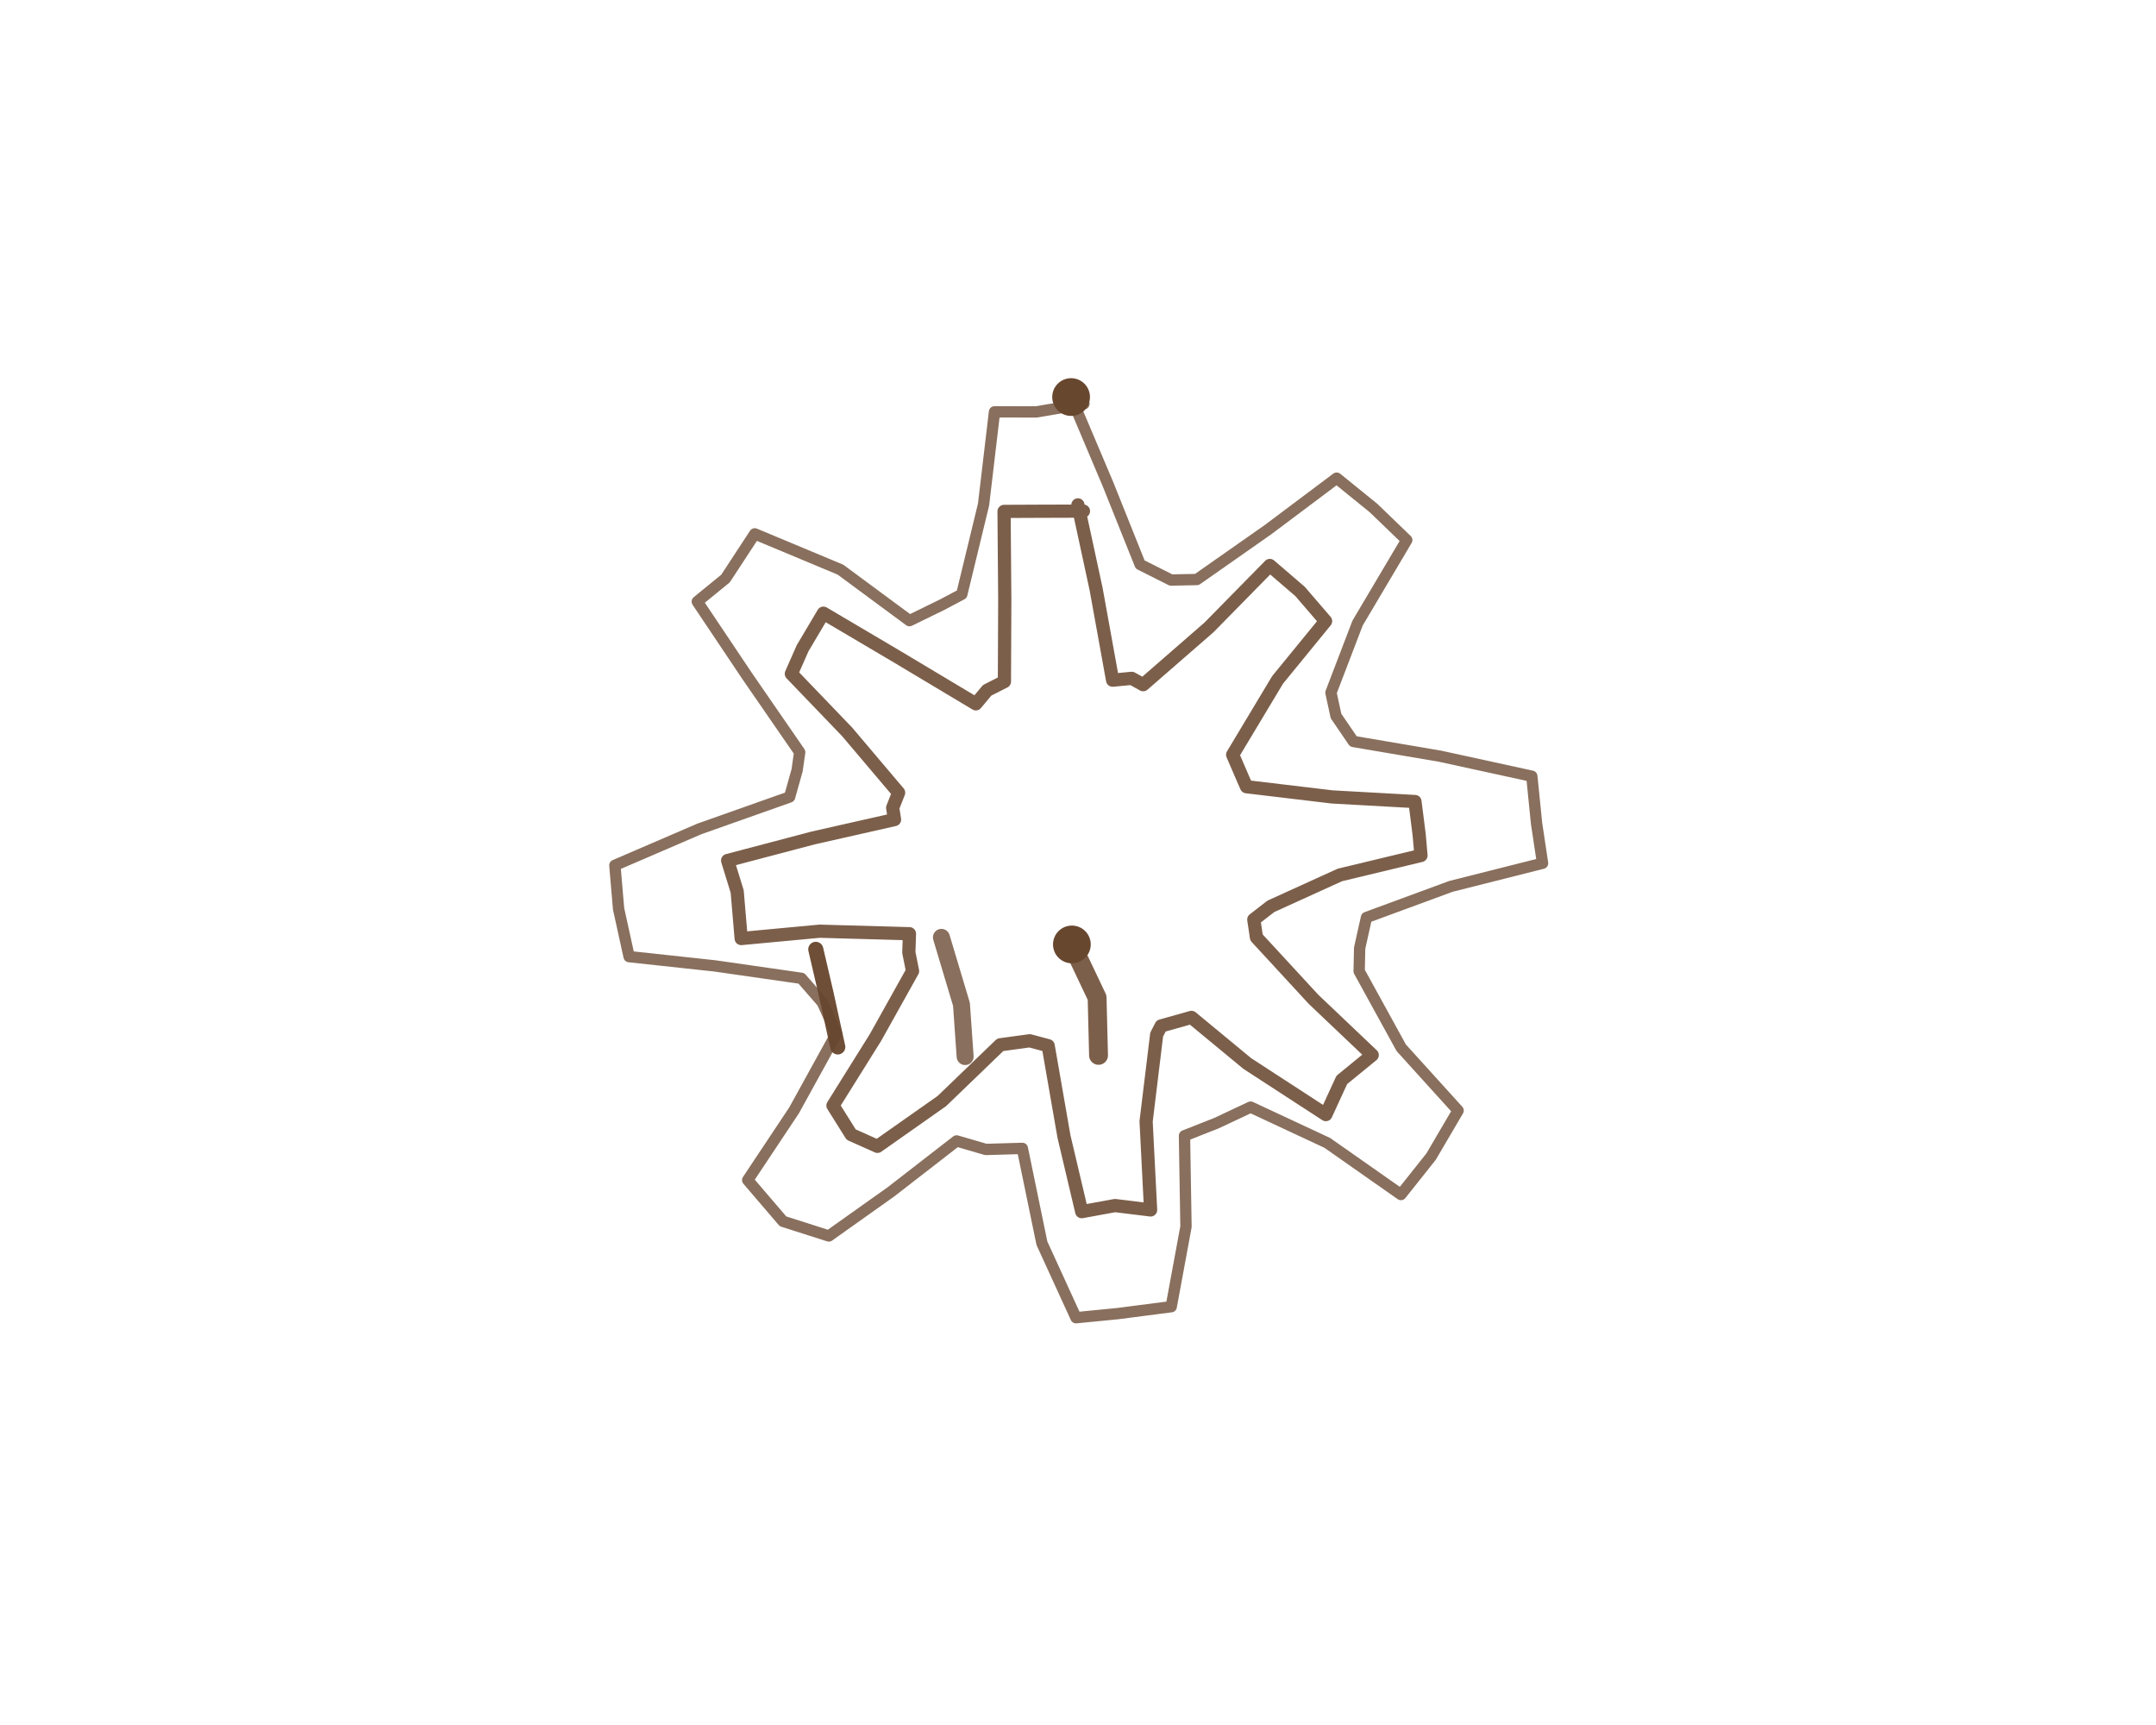
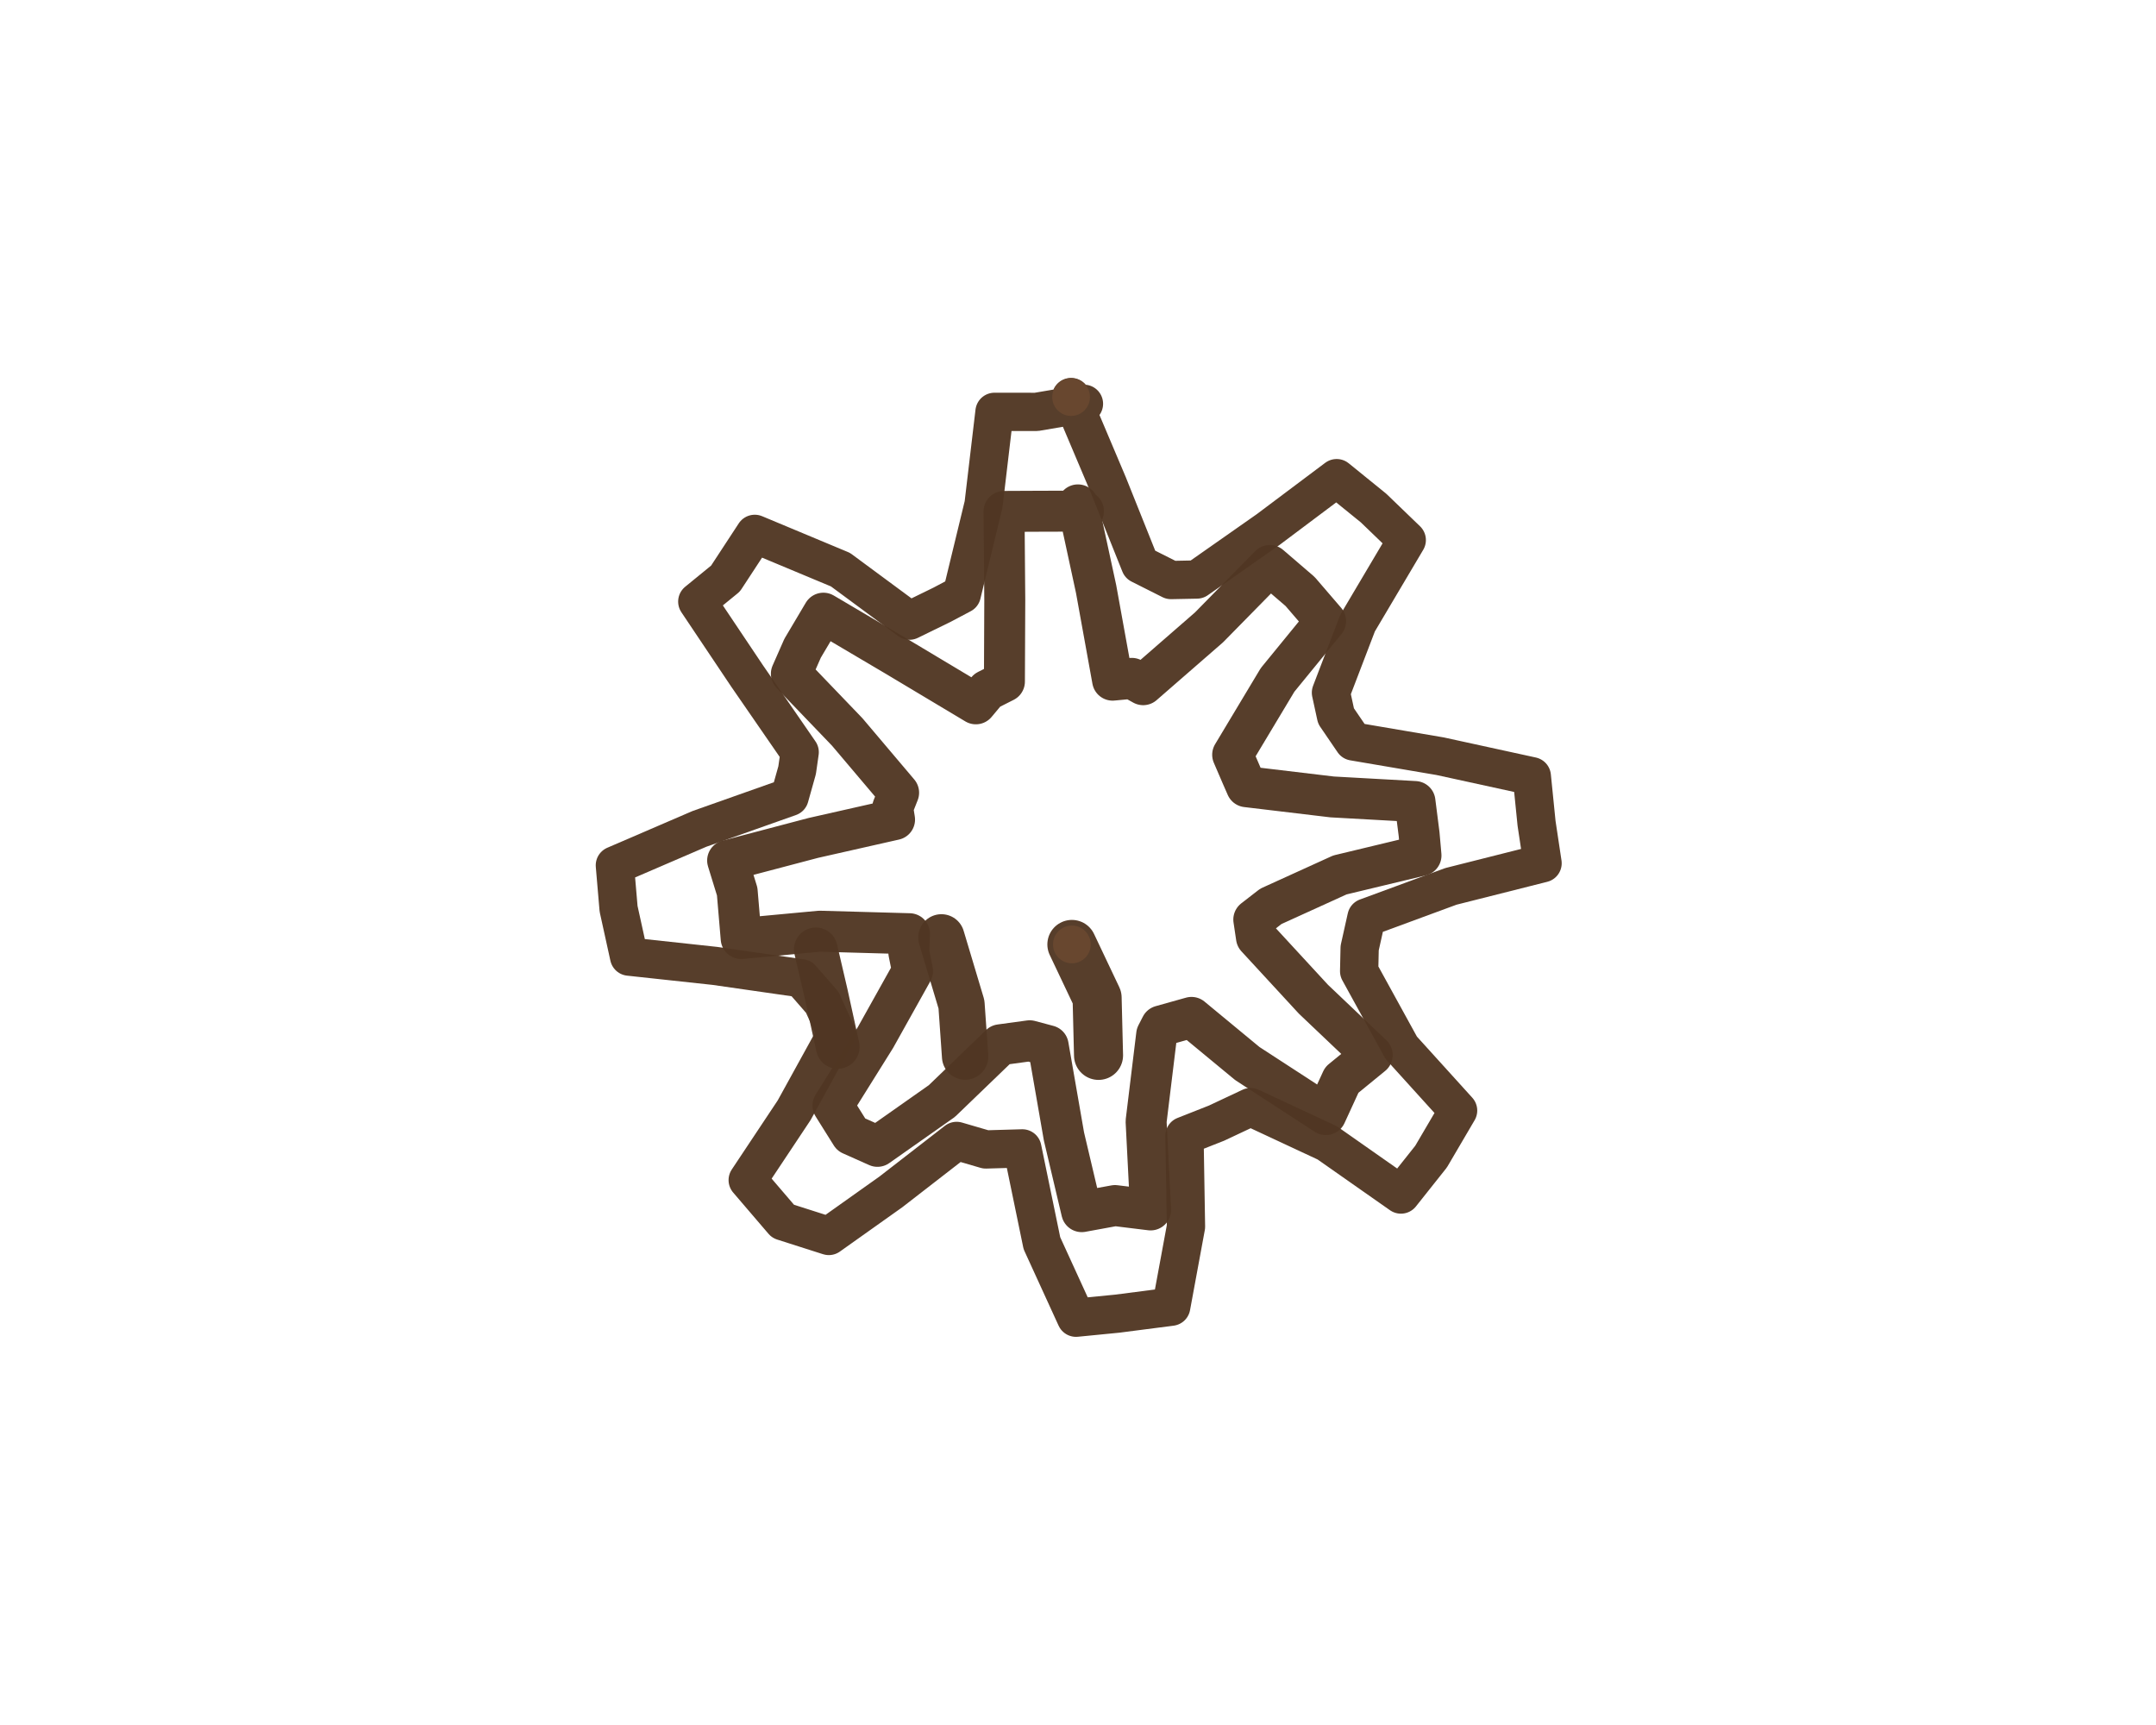
- <svg xmlns="http://www.w3.org/2000/svg" viewBox="-40 -32 80 64" fill="none" stroke="#68472f" stroke-linecap="round" stroke-linejoin="round">
-   <path d="M-0.256 -17.269 L1.115 -14.03 L2.306 -11.056 L3.451 -10.48 L4.411 -10.499 L7.052 -12.35 L9.598 -14.26 L10.966 -13.151 L12.199 -11.963 L10.374 -8.883 L9.386 -6.302 L9.574 -5.435 L10.218 -4.491 L13.439 -3.943 L16.839 -3.201 L17.015 -1.453 L17.238 0.028 L13.837 0.886 L10.704 2.04 L10.451 3.174 L10.432 4.033 L11.994 6.874 L14.104 9.203 L13.101 10.912 L11.983 12.319 L9.249 10.402 L6.405 9.075 L5.142 9.669 L3.951 10.139 L4.007 13.511 L3.459 16.48 L1.464 16.738 L-0.074 16.889 L-1.339 14.125 L-2.065 10.607 L-3.421 10.646 L-4.504 10.33 L-6.942 12.22 L-9.246 13.856 L-10.946 13.313 L-12.256 11.783 L-10.534 9.194 L-8.964 6.344 L-9.488 5.189 L-10.265 4.297 L-13.476 3.836 L-16.657 3.492 L-17.047 1.718 L-17.185 0.105 L-14.047 -1.247 L-10.701 -2.431 L-10.422 -3.425 L-10.327 -4.092 L-12.278 -6.92 L-14.127 -9.68 L-13.08 -10.535 L-11.994 -12.193 L-8.814 -10.865 L-6.253 -8.973 L-5.047 -9.562 L-4.312 -9.951 L-3.504 -13.284 L-3.098 -16.72 L-1.546 -16.718 L0.221 -17.019" stroke-width="0.42" opacity="0.78" />
+ <svg xmlns="http://www.w3.org/2000/svg" viewBox="-40 -32 80 64" fill="none" stroke="#503622" stroke-linecap="round" stroke-linejoin="round">
+   <path d="M-0.256 -17.269 L1.115 -14.03 L2.306 -11.056 L3.451 -10.48 L4.411 -10.499 L7.052 -12.35 L9.598 -14.26 L10.966 -13.151 L12.199 -11.963 L10.374 -8.883 L9.386 -6.302 L9.574 -5.435 L10.218 -4.491 L13.439 -3.943 L16.839 -3.201 L17.015 -1.453 L17.238 0.028 L13.837 0.886 L10.704 2.04 L10.451 3.174 L10.432 4.033 L11.994 6.874 L14.104 9.203 L13.101 10.912 L11.983 12.319 L9.249 10.402 L6.405 9.075 L5.142 9.669 L3.951 10.139 L4.007 13.511 L3.459 16.48 L1.464 16.738 L-0.074 16.889 L-1.339 14.125 L-2.065 10.607 L-3.421 10.646 L-4.504 10.33 L-6.942 12.22 L-9.246 13.856 L-10.946 13.313 L-12.256 11.783 L-10.534 9.194 L-8.964 6.344 L-9.488 5.189 L-10.265 4.297 L-13.476 3.836 L-16.657 3.492 L-17.047 1.718 L-17.185 0.105 L-14.047 -1.247 L-10.701 -2.431 L-10.422 -3.425 L-10.327 -4.092 L-12.278 -6.92 L-14.127 -9.68 L-13.08 -10.535 L-11.994 -12.193 L-8.814 -10.865 L-6.253 -8.973 L-5.047 -9.562 L-4.312 -9.951 L-3.504 -13.284 L-3.098 -16.72 L-1.546 -16.718 L0.221 -17.019" stroke-width="1.42" opacity="0.96" />
  <circle cx="-0.256" cy="-17.269" r=".7" fill="#68472f" stroke="none" />
-   <path d="M-0.003 -13.268 L0.672 -10.144 L1.284 -6.765 L1.995 -6.832 L2.418 -6.597 L4.861 -8.723 L7.118 -11.02 L8.241 -10.055 L9.187 -8.955 L7.405 -6.774 L5.739 -3.998 L6.098 -3.165 L6.253 -2.812 L9.429 -2.433 L12.503 -2.262 L12.657 -1.051 L12.727 -0.261 L9.717 0.462 L7.156 1.627 L6.523 2.117 L6.622 2.78 L8.737 5.074 L10.917 7.144 L9.788 8.067 L9.197 9.353 L6.283 7.459 L4.211 5.747 L3.084 6.063 L2.919 6.385 L2.527 9.605 L2.694 12.89 L1.373 12.728 L0.138 12.954 L-0.521 10.164 L-1.107 6.797 L-1.792 6.614 L-2.884 6.763 L-5.051 8.85 L-7.441 10.531 L-8.416 10.096 L-9.092 9.017 L-7.516 6.495 L-6.139 4.029 L-6.277 3.339 L-6.254 2.642 L-9.586 2.549 L-12.498 2.821 L-12.646 1.077 L-13.001 -0.074 L-9.821 -0.912 L-6.807 -1.593 L-6.877 -2.03 L-6.656 -2.59 L-8.563 -4.843 L-10.636 -7.002 L-10.219 -7.949 L-9.447 -9.25 L-6.705 -7.631 L-3.79 -5.887 L-3.369 -6.39 L-2.73 -6.713 L-2.717 -9.75 L-2.744 -13.026 L-1.454 -13.032 L0.202 -13.037" stroke-width="0.49" opacity="0.87" />
-   <path d="M-9.73 3.222 L-9.348 4.862 L-8.914 6.843" stroke-width="0.56" opacity="0.96" />
-   <path d="M-5.068 2.778 L-4.324 5.262 L-4.188 7.2" stroke-width="0.63" opacity="0.78" />
-   <path d="M-0.227 3.04 L0.709 5.014 L0.762 7.156" stroke-width="0.70" opacity="0.87" />
+   <path d="M-0.003 -13.268 L0.672 -10.144 L1.284 -6.765 L1.995 -6.832 L2.418 -6.597 L4.861 -8.723 L7.118 -11.02 L8.241 -10.055 L9.187 -8.955 L7.405 -6.774 L5.739 -3.998 L6.098 -3.165 L6.253 -2.812 L9.429 -2.433 L12.503 -2.262 L12.657 -1.051 L12.727 -0.261 L9.717 0.462 L7.156 1.627 L6.523 2.117 L6.622 2.78 L8.737 5.074 L10.917 7.144 L9.788 8.067 L9.197 9.353 L6.283 7.459 L4.211 5.747 L3.084 6.063 L2.919 6.385 L2.527 9.605 L2.694 12.89 L1.373 12.728 L0.138 12.954 L-0.521 10.164 L-1.107 6.797 L-1.792 6.614 L-2.884 6.763 L-5.051 8.85 L-7.441 10.531 L-8.416 10.096 L-9.092 9.017 L-7.516 6.495 L-6.139 4.029 L-6.277 3.339 L-6.254 2.642 L-9.586 2.549 L-12.498 2.821 L-12.646 1.077 L-13.001 -0.074 L-9.821 -0.912 L-6.807 -1.593 L-6.877 -2.03 L-6.656 -2.59 L-8.563 -4.843 L-10.636 -7.002 L-10.219 -7.949 L-9.447 -9.25 L-6.705 -7.631 L-3.79 -5.887 L-3.369 -6.39 L-2.73 -6.713 L-2.717 -9.75 L-2.744 -13.026 L-1.454 -13.032 L0.202 -13.037" stroke-width="1.52" opacity="0.96" />
+   <path d="M-9.73 3.222 L-9.348 4.862 L-8.914 6.843" stroke-width="1.62" opacity="0.96" />
+   <path d="M-5.068 2.778 L-4.324 5.262 L-4.188 7.2" stroke-width="1.72" opacity="0.96" />
+   <path d="M-0.227 3.04 L0.709 5.014 L0.762 7.156" stroke-width="1.82" opacity="0.96" />
  <circle cx="-0.227" cy="3.04" r=".7" fill="#68472f" stroke="none" />
</svg>
